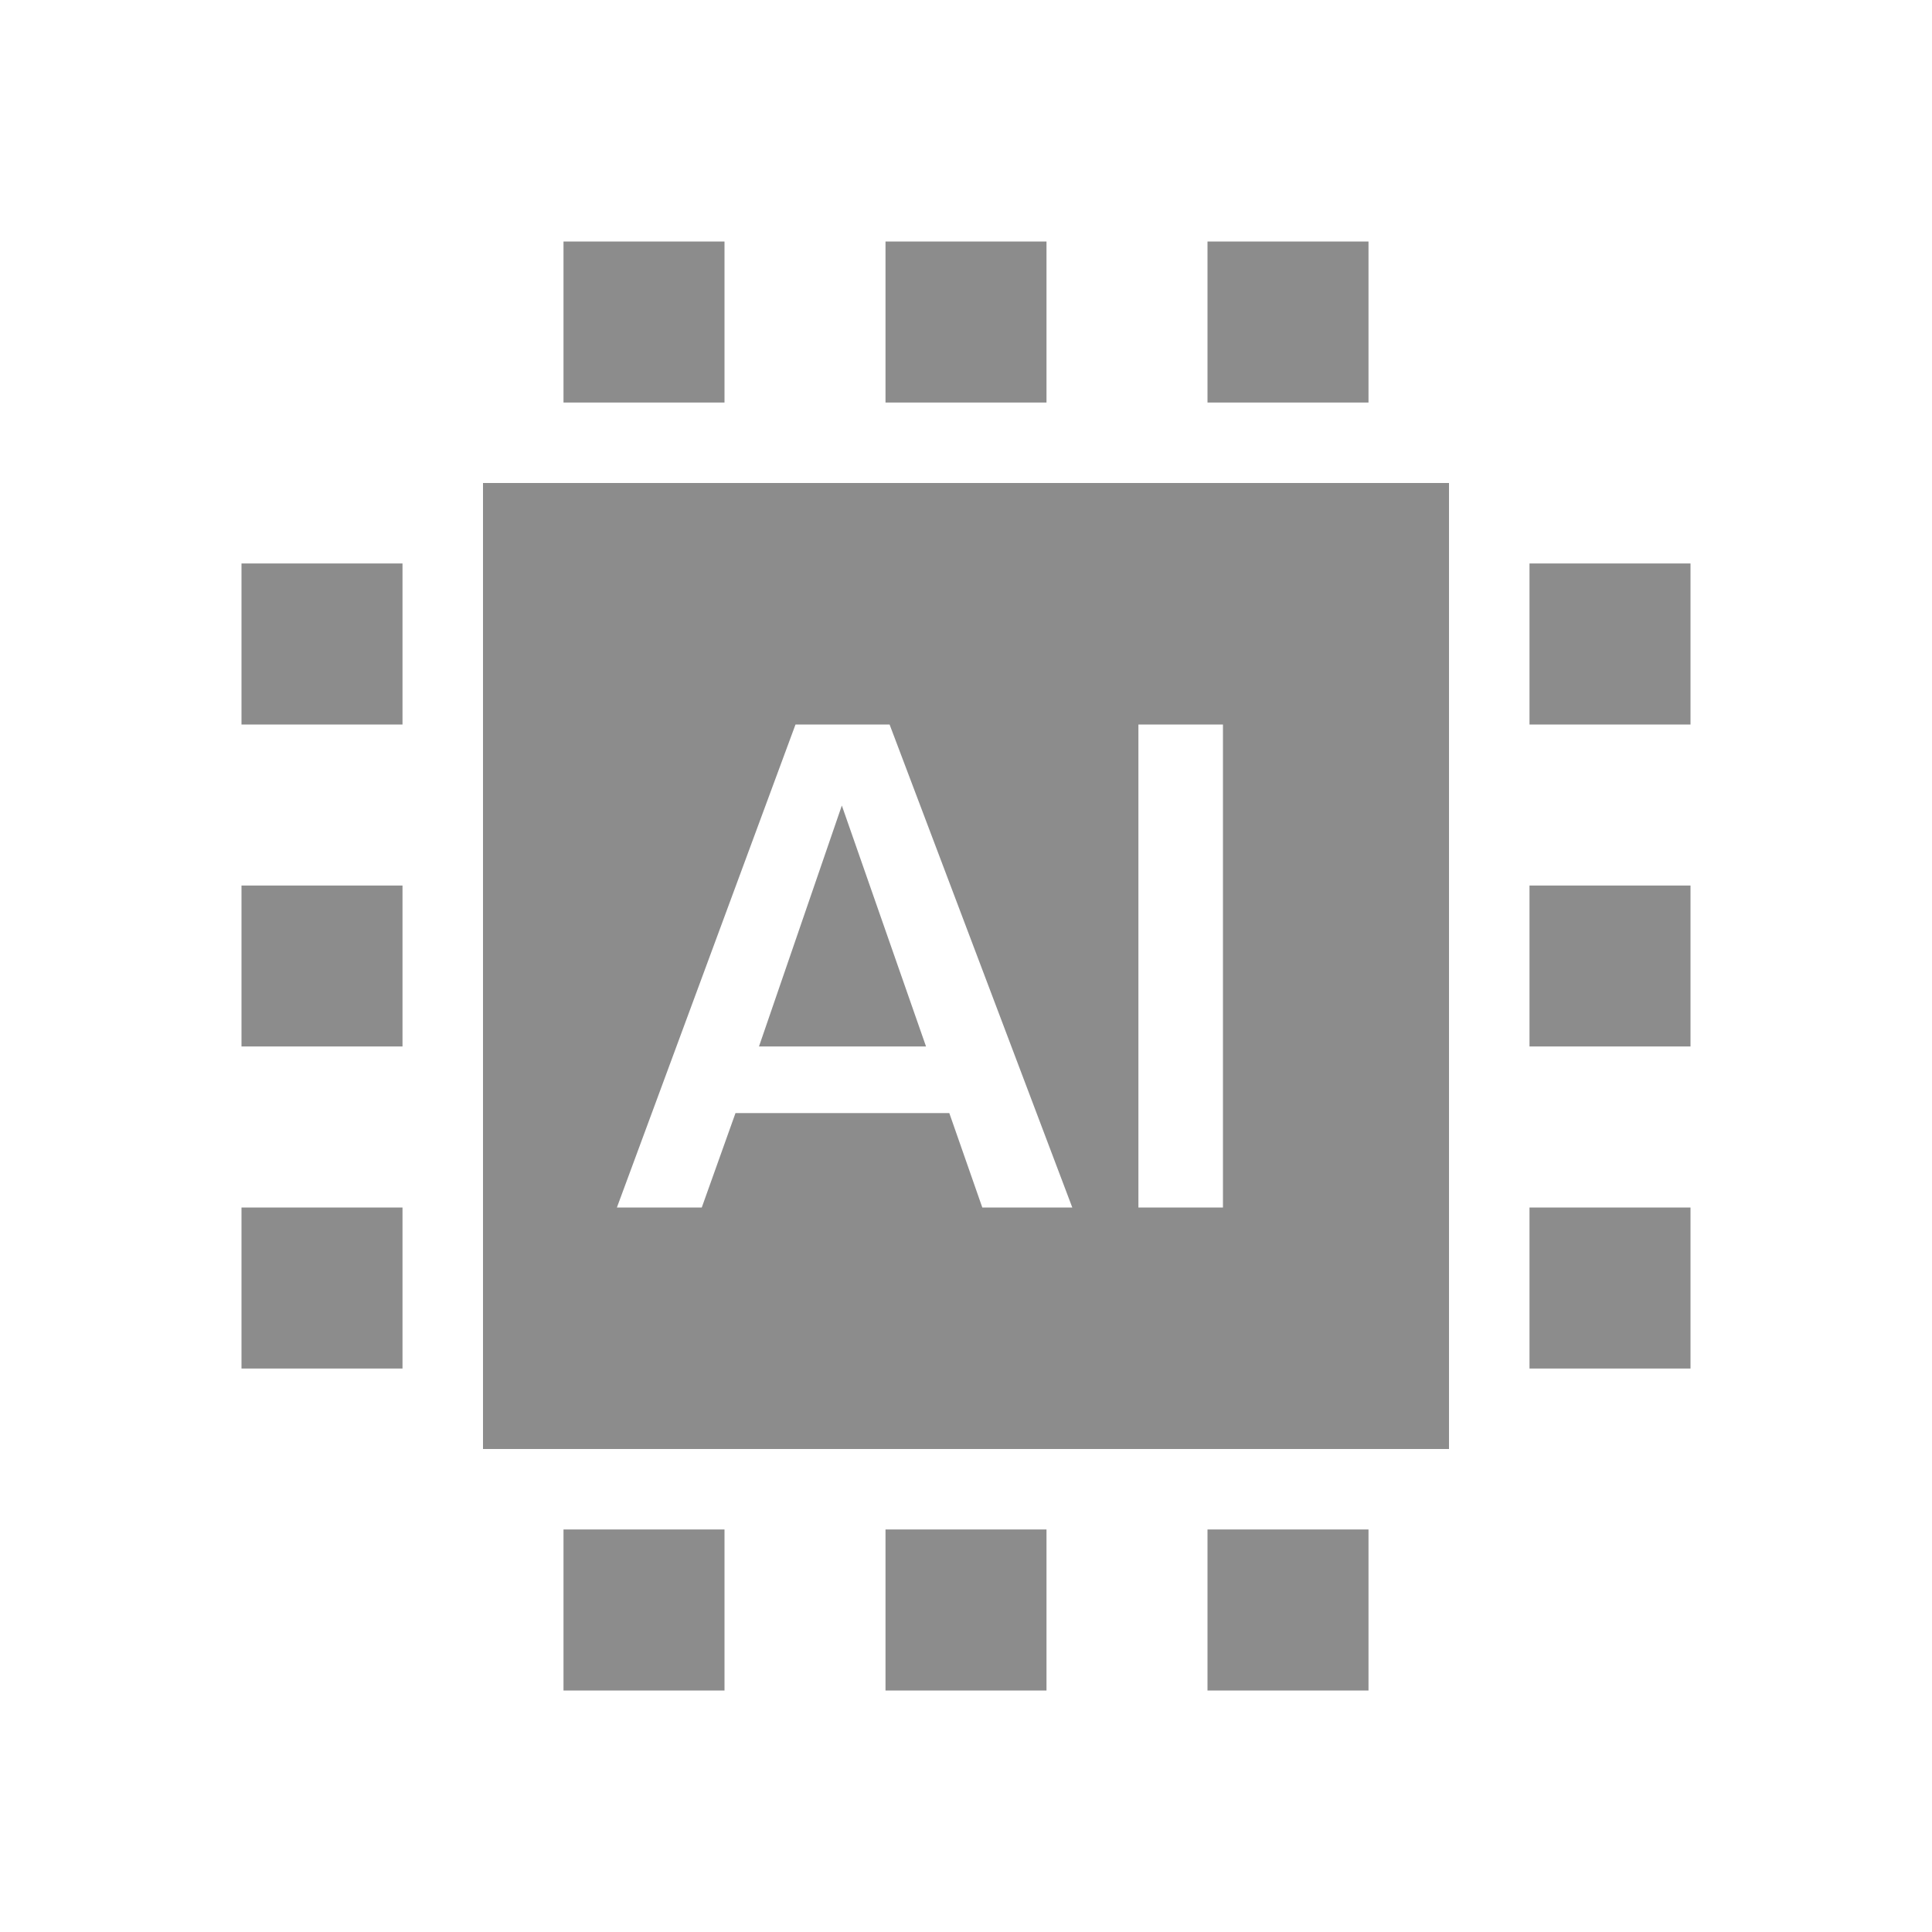
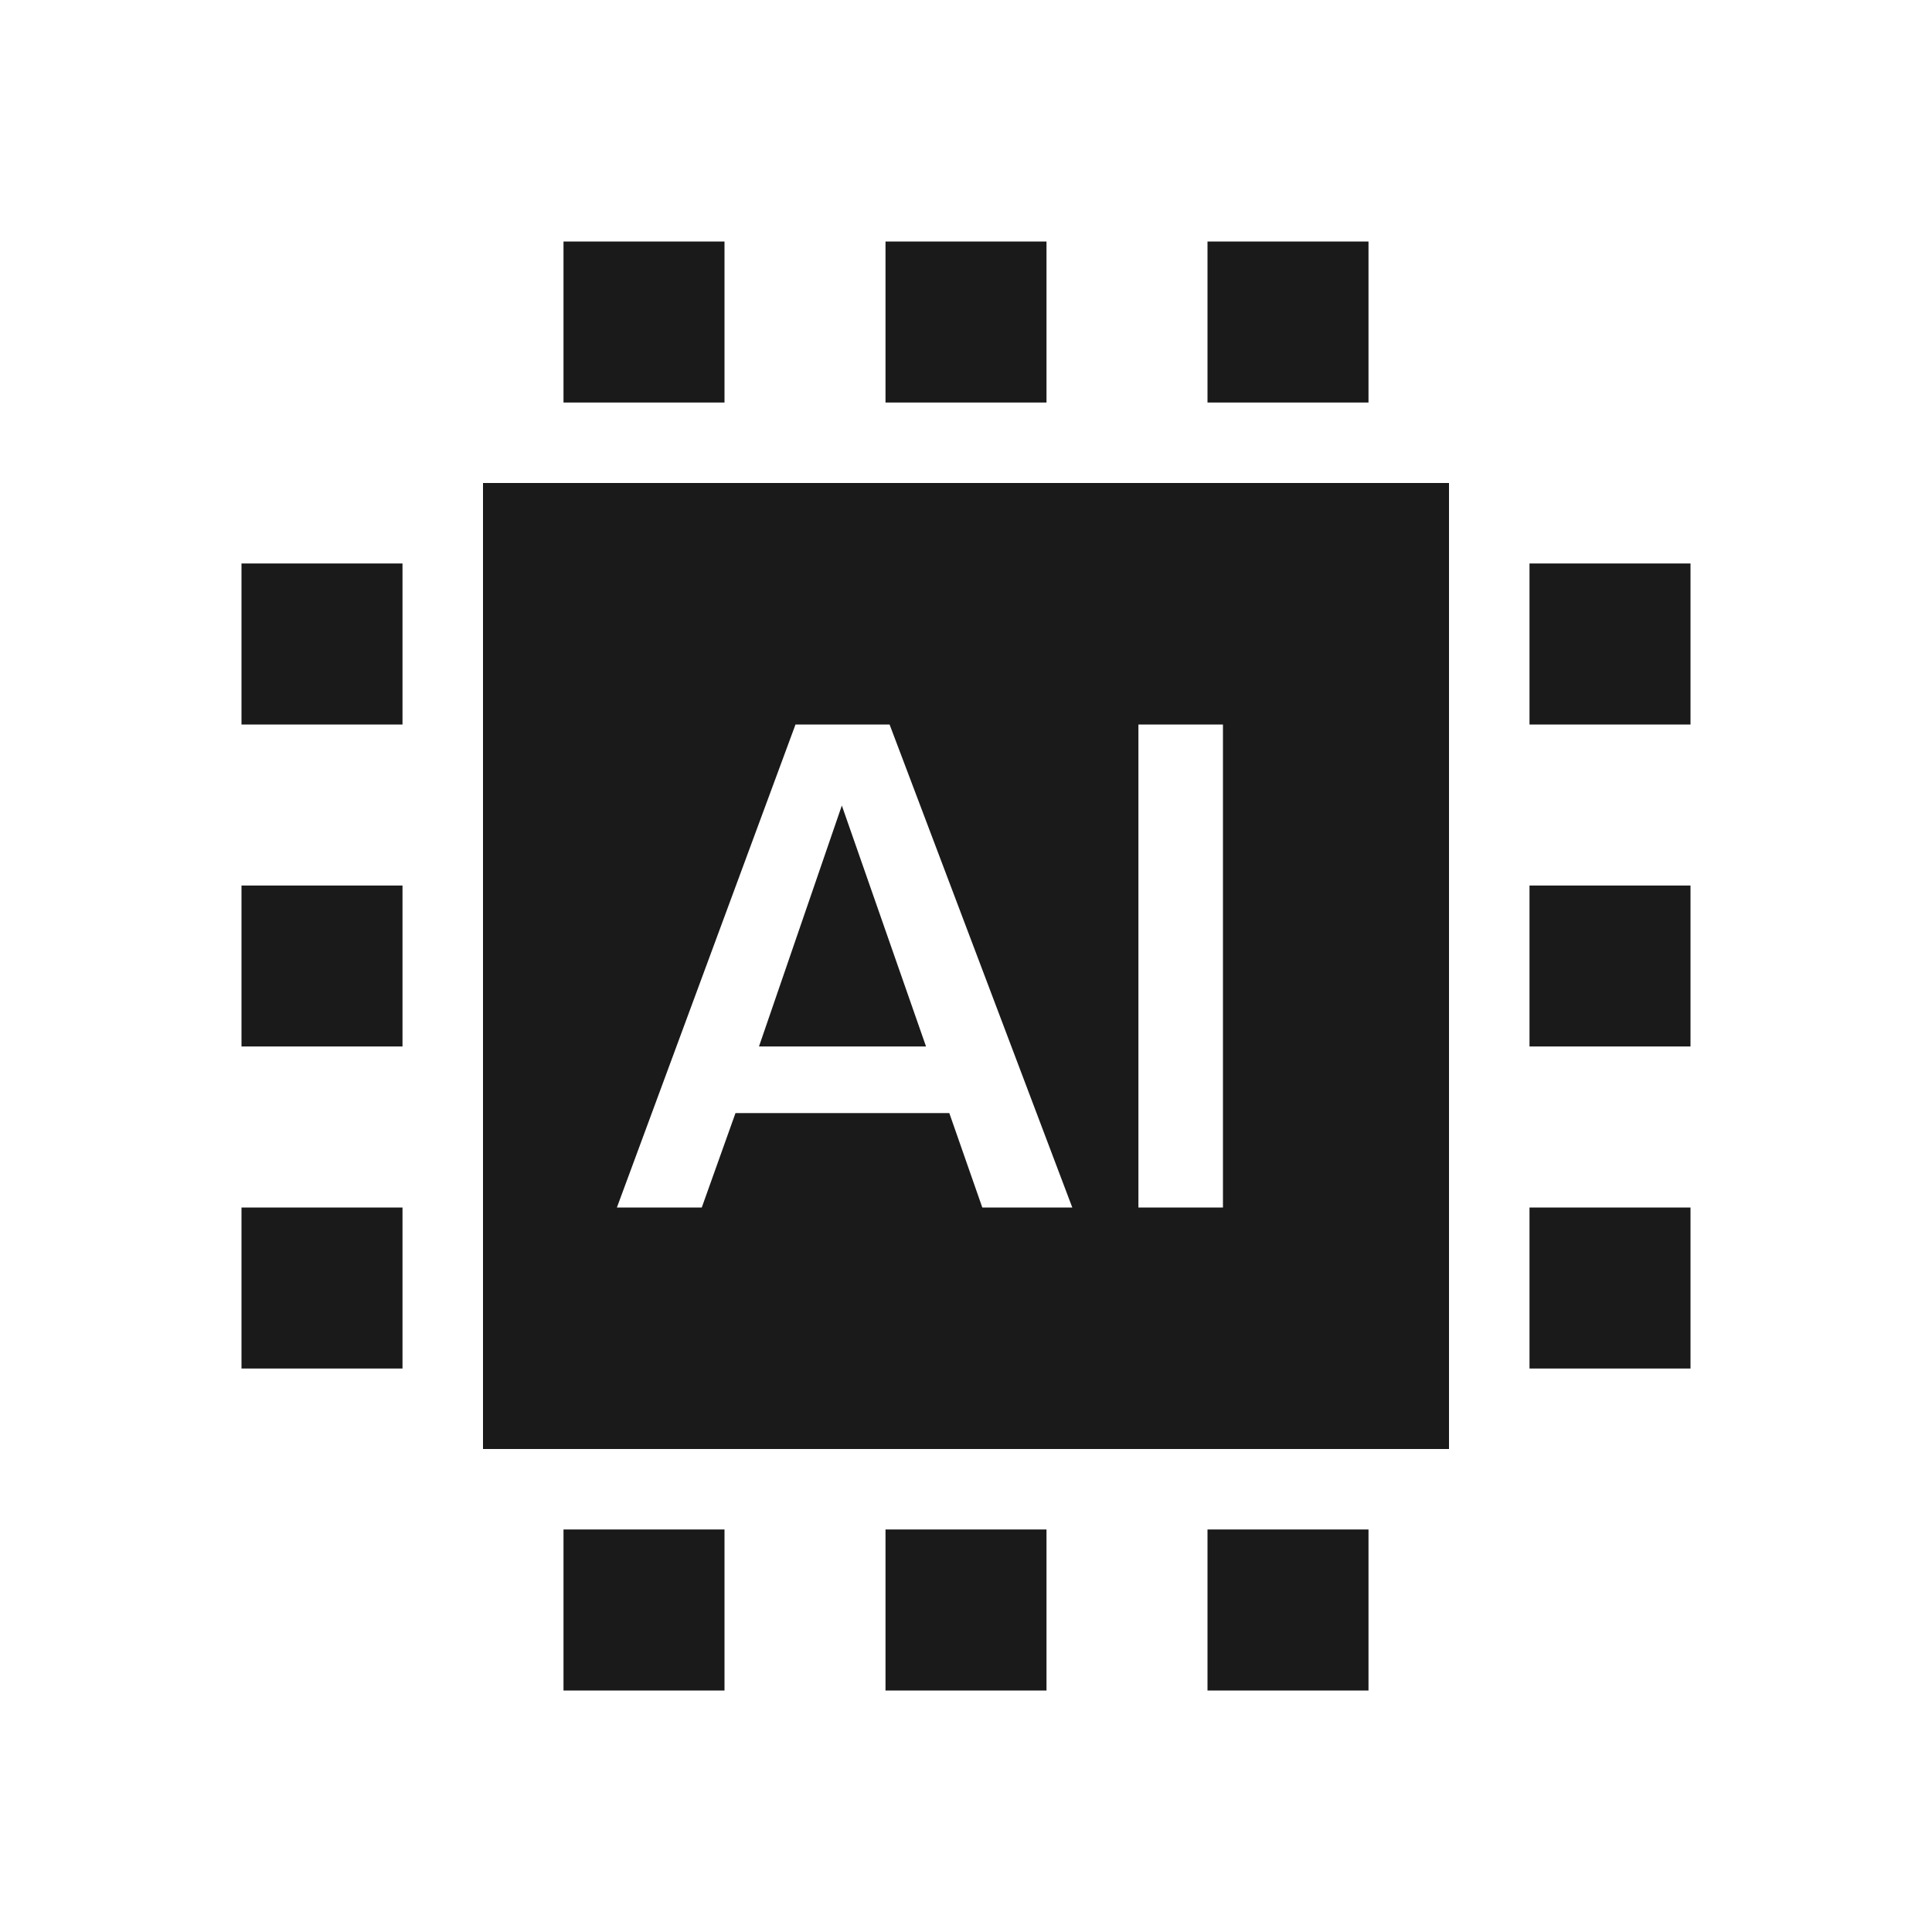
<svg xmlns="http://www.w3.org/2000/svg" width="800px" height="800px" viewBox="0 0 512 512" version="1.1">
  <g id="Page-1" stroke="none" stroke-width="1" fill="none" fill-rule="evenodd">
-     <g id="icon" fill="#8C8C8C" transform="translate(64, 64)">
+     <g id="icon" fill="#1A1A1A" transform="translate(64, 64)">
      <path d="M320,64 L320,320 L64,320 L64,64 L320,64 Z M171.749,128 L146.818,128 L99.484,256 L121.977,256 L130.913,230.977 L187.575,230.977 L196.32,256 L220.167,256 L171.749,128 Z M260.094,128 L237.692,128 L237.692,256 L260.094,256 L260.094,128 Z M159.095,149.475 L181.409,213.333 L137.135,213.333 L159.095,149.475 Z M341.333,256 L384,256 L384,298.667 L341.333,298.667 L341.333,256 Z M85.333,341.333 L128,341.333 L128,384 L85.333,384 L85.333,341.333 Z M170.667,341.333 L213.333,341.333 L213.333,384 L170.667,384 L170.667,341.333 Z M85.333,0 L128,0 L128,42.667 L85.333,42.667 L85.333,0 Z M256,341.333 L298.667,341.333 L298.667,384 L256,384 L256,341.333 Z M170.667,0 L213.333,0 L213.333,42.667 L170.667,42.667 L170.667,0 Z M256,0 L298.667,0 L298.667,42.667 L256,42.667 L256,0 Z M341.333,170.667 L384,170.667 L384,213.333 L341.333,213.333 L341.333,170.667 Z M0,256 L42.667,256 L42.667,298.667 L0,298.667 L0,256 Z M341.333,85.333 L384,85.333 L384,128 L341.333,128 L341.333,85.333 Z M0,170.667 L42.667,170.667 L42.667,213.333 L0,213.333 L0,170.667 Z M0,85.333 L42.667,85.333 L42.667,128 L0,128 L0,85.333 Z" id="Combined-Shape">

</path>
    </g>
  </g>
</svg>
